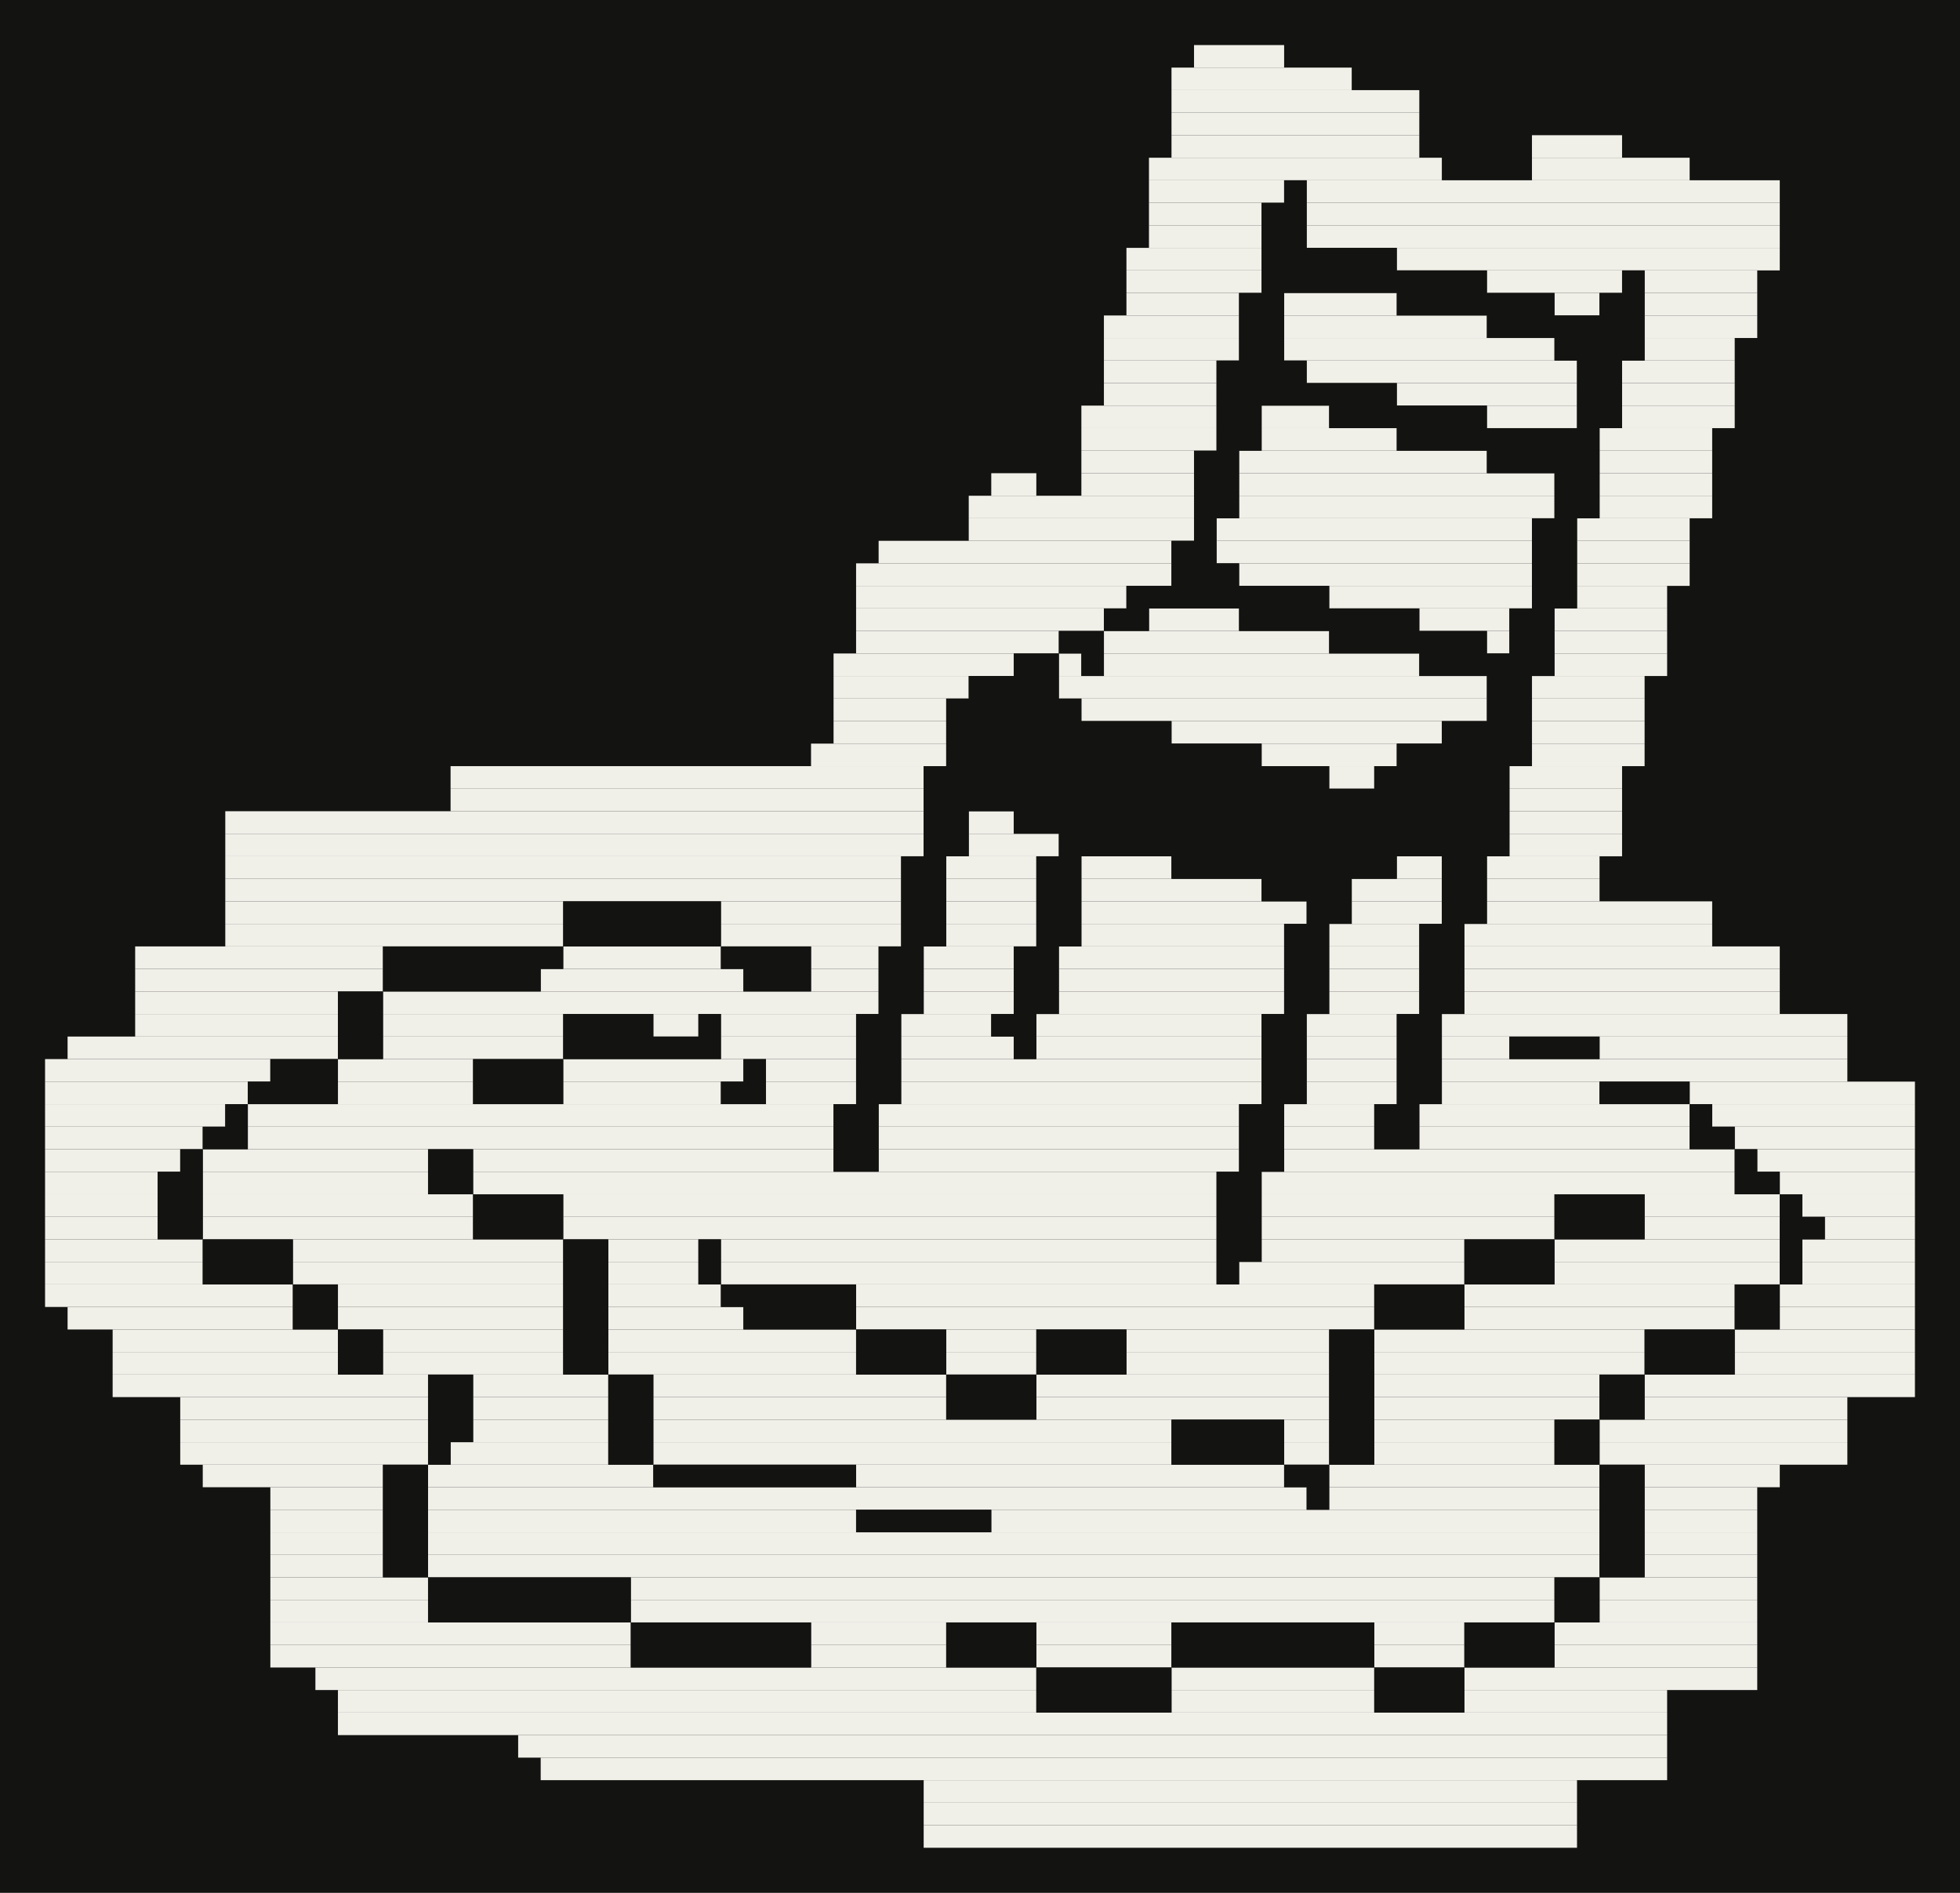
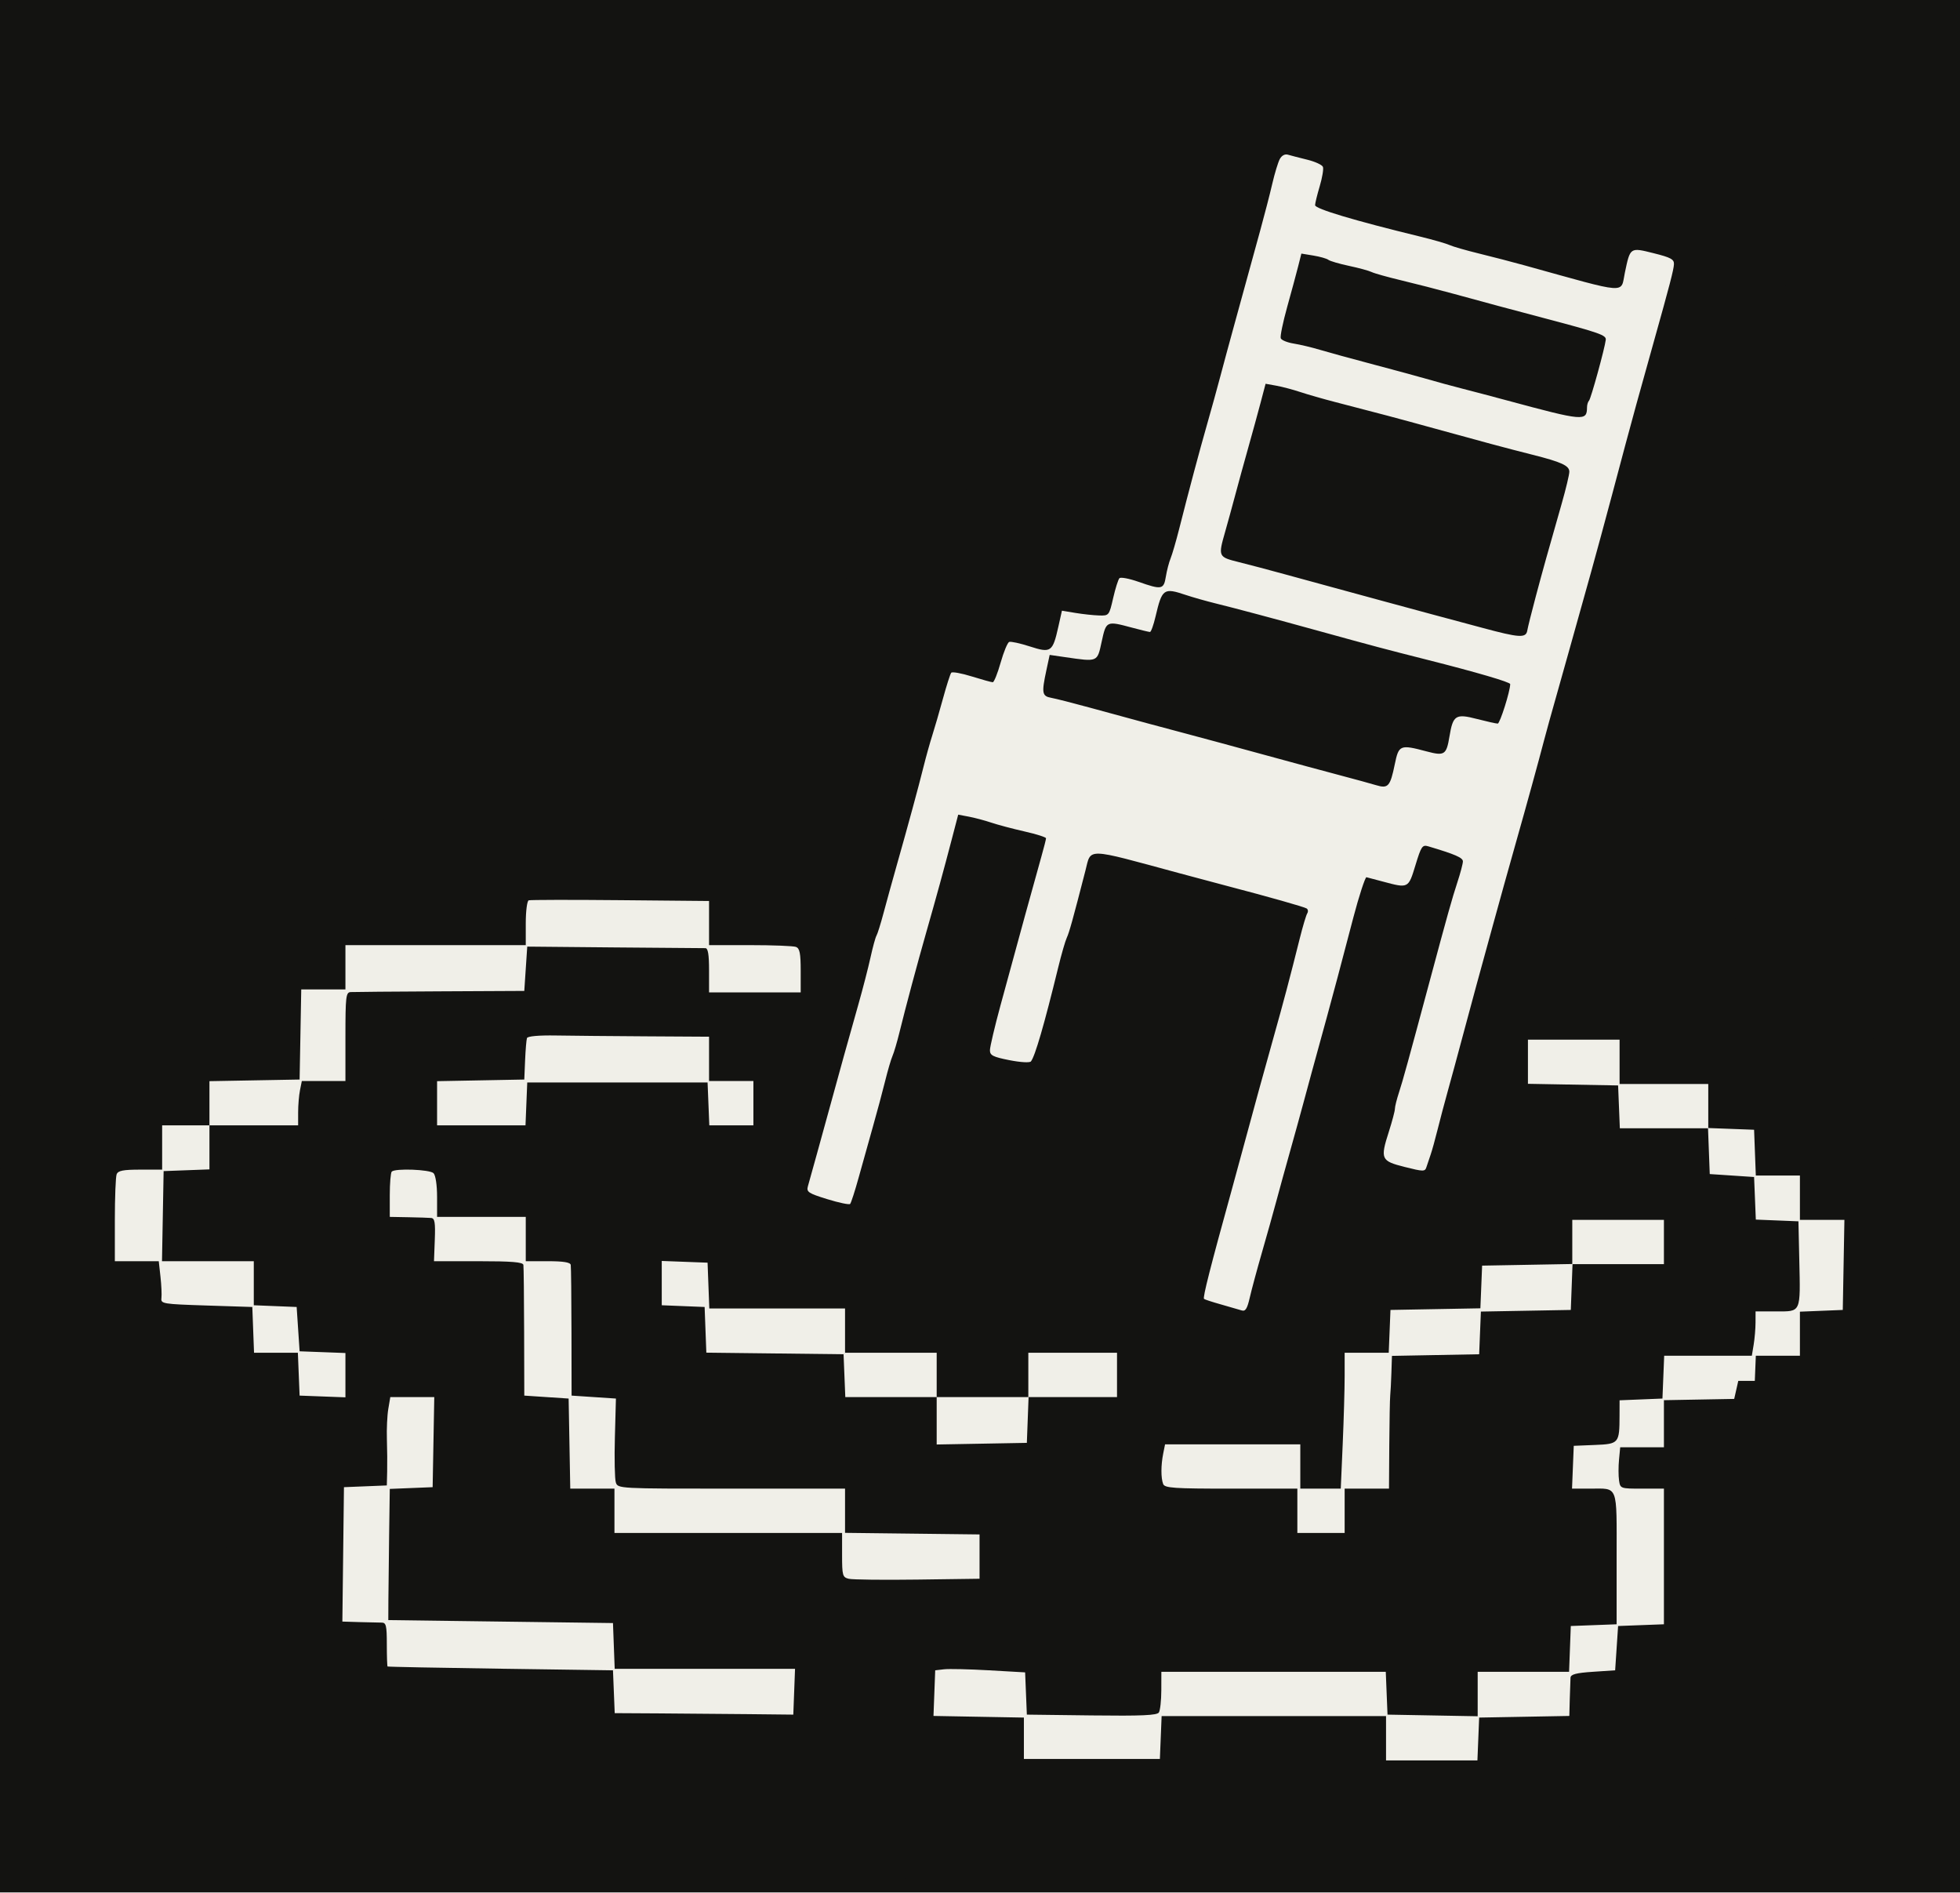
- <svg xmlns="http://www.w3.org/2000/svg" viewBox="0 0 348 336" width="348" height="336">
-   <rect x="0" y="0" width="348" height="336" fill="#131311" />
-   <g fill="#f0efe8">
-     <rect x="212" y="8" width="16" height="4" />
-     <rect x="208" y="12" width="32" height="4" />
-     <rect x="208" y="16" width="44" height="4" />
-     <rect x="208" y="20" width="44" height="4" />
-     <rect x="208" y="24" width="44" height="4" />
-     <rect x="272" y="24" width="16" height="4" />
-     <rect x="204" y="28" width="52" height="4" />
-     <rect x="272" y="28" width="28" height="4" />
-     <rect x="204" y="32" width="24" height="4" />
-     <rect x="232" y="32" width="84" height="4" />
-     <rect x="204" y="36" width="20" height="4" />
-     <rect x="232" y="36" width="84" height="4" />
-     <rect x="204" y="40" width="20" height="4" />
-     <rect x="232" y="40" width="84" height="4" />
-     <rect x="200" y="44" width="24" height="4" />
-     <rect x="248" y="44" width="68" height="4" />
-     <rect x="200" y="48" width="24" height="4" />
-     <rect x="264" y="48" width="24" height="4" />
-     <rect x="292" y="48" width="20" height="4" />
-     <rect x="200" y="52" width="20" height="4" />
-     <rect x="228" y="52" width="20" height="4" />
-     <rect x="276" y="52" width="8" height="4" />
-     <rect x="292" y="52" width="20" height="4" />
-     <rect x="196" y="56" width="24" height="4" />
-     <rect x="228" y="56" width="36" height="4" />
-     <rect x="292" y="56" width="20" height="4" />
-     <rect x="196" y="60" width="24" height="4" />
-     <rect x="228" y="60" width="48" height="4" />
-     <rect x="292" y="60" width="16" height="4" />
-     <rect x="196" y="64" width="20" height="4" />
-     <rect x="232" y="64" width="48" height="4" />
-     <rect x="288" y="64" width="20" height="4" />
-     <rect x="196" y="68" width="20" height="4" />
-     <rect x="248" y="68" width="32" height="4" />
-     <rect x="288" y="68" width="20" height="4" />
-     <rect x="192" y="72" width="24" height="4" />
-     <rect x="224" y="72" width="12" height="4" />
-     <rect x="264" y="72" width="16" height="4" />
-     <rect x="288" y="72" width="20" height="4" />
-     <rect x="192" y="76" width="24" height="4" />
-     <rect x="224" y="76" width="24" height="4" />
-     <rect x="284" y="76" width="20" height="4" />
-     <rect x="192" y="80" width="20" height="4" />
-     <rect x="220" y="80" width="44" height="4" />
-     <rect x="284" y="80" width="20" height="4" />
-     <rect x="176" y="84" width="8" height="4" />
-     <rect x="192" y="84" width="20" height="4" />
-     <rect x="220" y="84" width="56" height="4" />
-     <rect x="284" y="84" width="20" height="4" />
-     <rect x="172" y="88" width="40" height="4" />
-     <rect x="220" y="88" width="56" height="4" />
-     <rect x="284" y="88" width="20" height="4" />
-     <rect x="172" y="92" width="40" height="4" />
-     <rect x="216" y="92" width="56" height="4" />
-     <rect x="280" y="92" width="20" height="4" />
-     <rect x="156" y="96" width="52" height="4" />
-     <rect x="216" y="96" width="56" height="4" />
-     <rect x="280" y="96" width="20" height="4" />
-     <rect x="152" y="100" width="56" height="4" />
-     <rect x="220" y="100" width="52" height="4" />
-     <rect x="280" y="100" width="20" height="4" />
-     <rect x="152" y="104" width="48" height="4" />
-     <rect x="236" y="104" width="36" height="4" />
-     <rect x="280" y="104" width="16" height="4" />
-     <rect x="152" y="108" width="44" height="4" />
-     <rect x="204" y="108" width="16" height="4" />
-     <rect x="252" y="108" width="16" height="4" />
-     <rect x="276" y="108" width="20" height="4" />
-     <rect x="152" y="112" width="36" height="4" />
-     <rect x="196" y="112" width="40" height="4" />
-     <rect x="264" y="112" width="4" height="4" />
-     <rect x="276" y="112" width="20" height="4" />
-     <rect x="148" y="116" width="32" height="4" />
-     <rect x="188" y="116" width="4" height="4" />
-     <rect x="196" y="116" width="56" height="4" />
-     <rect x="276" y="116" width="20" height="4" />
-     <rect x="148" y="120" width="24" height="4" />
-     <rect x="188" y="120" width="76" height="4" />
-     <rect x="272" y="120" width="20" height="4" />
-     <rect x="148" y="124" width="20" height="4" />
-     <rect x="192" y="124" width="72" height="4" />
-     <rect x="272" y="124" width="20" height="4" />
-     <rect x="148" y="128" width="20" height="4" />
-     <rect x="208" y="128" width="48" height="4" />
-     <rect x="272" y="128" width="20" height="4" />
-     <rect x="144" y="132" width="24" height="4" />
-     <rect x="224" y="132" width="24" height="4" />
-     <rect x="272" y="132" width="20" height="4" />
-     <rect x="80" y="136" width="84" height="4" />
-     <rect x="236" y="136" width="8" height="4" />
-     <rect x="268" y="136" width="20" height="4" />
-     <rect x="80" y="140" width="84" height="4" />
-     <rect x="268" y="140" width="20" height="4" />
-     <rect x="40" y="144" width="124" height="4" />
-     <rect x="172" y="144" width="8" height="4" />
-     <rect x="268" y="144" width="20" height="4" />
-     <rect x="40" y="148" width="124" height="4" />
-     <rect x="172" y="148" width="16" height="4" />
-     <rect x="268" y="148" width="20" height="4" />
-     <rect x="40" y="152" width="120" height="4" />
-     <rect x="168" y="152" width="16" height="4" />
-     <rect x="192" y="152" width="16" height="4" />
-     <rect x="248" y="152" width="8" height="4" />
-     <rect x="264" y="152" width="20" height="4" />
-     <rect x="40" y="156" width="120" height="4" />
-     <rect x="168" y="156" width="16" height="4" />
-     <rect x="192" y="156" width="32" height="4" />
-     <rect x="240" y="156" width="16" height="4" />
-     <rect x="264" y="156" width="20" height="4" />
-     <rect x="40" y="160" width="60" height="4" />
-     <rect x="128" y="160" width="32" height="4" />
-     <rect x="168" y="160" width="16" height="4" />
-     <rect x="192" y="160" width="40" height="4" />
-     <rect x="240" y="160" width="16" height="4" />
-     <rect x="264" y="160" width="40" height="4" />
-     <rect x="40" y="164" width="60" height="4" />
-     <rect x="128" y="164" width="32" height="4" />
-     <rect x="168" y="164" width="16" height="4" />
-     <rect x="192" y="164" width="36" height="4" />
-     <rect x="236" y="164" width="16" height="4" />
-     <rect x="260" y="164" width="44" height="4" />
-     <rect x="24" y="168" width="44" height="4" />
-     <rect x="100" y="168" width="28" height="4" />
-     <rect x="144" y="168" width="12" height="4" />
-     <rect x="164" y="168" width="16" height="4" />
-     <rect x="188" y="168" width="40" height="4" />
-     <rect x="236" y="168" width="16" height="4" />
-     <rect x="260" y="168" width="56" height="4" />
-     <rect x="24" y="172" width="44" height="4" />
-     <rect x="96" y="172" width="36" height="4" />
-     <rect x="144" y="172" width="12" height="4" />
-     <rect x="164" y="172" width="16" height="4" />
-     <rect x="188" y="172" width="40" height="4" />
-     <rect x="236" y="172" width="16" height="4" />
-     <rect x="260" y="172" width="56" height="4" />
-     <rect x="24" y="176" width="36" height="4" />
-     <rect x="68" y="176" width="88" height="4" />
-     <rect x="164" y="176" width="16" height="4" />
-     <rect x="188" y="176" width="40" height="4" />
-     <rect x="236" y="176" width="16" height="4" />
-     <rect x="260" y="176" width="56" height="4" />
-     <rect x="24" y="180" width="36" height="4" />
-     <rect x="68" y="180" width="32" height="4" />
-     <rect x="116" y="180" width="8" height="4" />
-     <rect x="128" y="180" width="24" height="4" />
-     <rect x="160" y="180" width="16" height="4" />
-     <rect x="184" y="180" width="40" height="4" />
-     <rect x="232" y="180" width="16" height="4" />
-     <rect x="256" y="180" width="72" height="4" />
-     <rect x="12" y="184" width="48" height="4" />
-     <rect x="68" y="184" width="32" height="4" />
-     <rect x="128" y="184" width="24" height="4" />
-     <rect x="160" y="184" width="20" height="4" />
-     <rect x="184" y="184" width="40" height="4" />
-     <rect x="232" y="184" width="16" height="4" />
-     <rect x="256" y="184" width="12" height="4" />
-     <rect x="284" y="184" width="44" height="4" />
-     <rect x="8" y="188" width="40" height="4" />
-     <rect x="60" y="188" width="24" height="4" />
-     <rect x="100" y="188" width="32" height="4" />
-     <rect x="136" y="188" width="16" height="4" />
-     <rect x="160" y="188" width="64" height="4" />
-     <rect x="232" y="188" width="16" height="4" />
-     <rect x="256" y="188" width="72" height="4" />
-     <rect x="8" y="192" width="36" height="4" />
-     <rect x="60" y="192" width="24" height="4" />
-     <rect x="100" y="192" width="28" height="4" />
-     <rect x="136" y="192" width="16" height="4" />
-     <rect x="160" y="192" width="64" height="4" />
-     <rect x="232" y="192" width="16" height="4" />
-     <rect x="256" y="192" width="28" height="4" />
-     <rect x="300" y="192" width="40" height="4" />
-     <rect x="8" y="196" width="32" height="4" />
-     <rect x="44" y="196" width="104" height="4" />
-     <rect x="156" y="196" width="64" height="4" />
-     <rect x="228" y="196" width="16" height="4" />
-     <rect x="252" y="196" width="48" height="4" />
-     <rect x="304" y="196" width="36" height="4" />
-     <rect x="8" y="200" width="28" height="4" />
-     <rect x="44" y="200" width="104" height="4" />
-     <rect x="156" y="200" width="64" height="4" />
-     <rect x="228" y="200" width="16" height="4" />
-     <rect x="252" y="200" width="48" height="4" />
-     <rect x="308" y="200" width="32" height="4" />
-     <rect x="8" y="204" width="24" height="4" />
-     <rect x="36" y="204" width="40" height="4" />
-     <rect x="84" y="204" width="64" height="4" />
-     <rect x="156" y="204" width="64" height="4" />
-     <rect x="228" y="204" width="80" height="4" />
-     <rect x="312" y="204" width="28" height="4" />
-     <rect x="8" y="208" width="20" height="4" />
-     <rect x="36" y="208" width="40" height="4" />
-     <rect x="84" y="208" width="132" height="4" />
-     <rect x="224" y="208" width="84" height="4" />
-     <rect x="316" y="208" width="24" height="4" />
-     <rect x="8" y="212" width="20" height="4" />
-     <rect x="36" y="212" width="48" height="4" />
-     <rect x="100" y="212" width="116" height="4" />
-     <rect x="224" y="212" width="52" height="4" />
-     <rect x="292" y="212" width="24" height="4" />
-     <rect x="320" y="212" width="20" height="4" />
-     <rect x="8" y="216" width="20" height="4" />
-     <rect x="36" y="216" width="48" height="4" />
-     <rect x="100" y="216" width="116" height="4" />
-     <rect x="224" y="216" width="52" height="4" />
-     <rect x="292" y="216" width="24" height="4" />
-     <rect x="324" y="216" width="16" height="4" />
-     <rect x="8" y="220" width="28" height="4" />
-     <rect x="52" y="220" width="48" height="4" />
-     <rect x="108" y="220" width="16" height="4" />
-     <rect x="128" y="220" width="88" height="4" />
-     <rect x="224" y="220" width="36" height="4" />
-     <rect x="276" y="220" width="40" height="4" />
-     <rect x="320" y="220" width="20" height="4" />
-     <rect x="8" y="224" width="28" height="4" />
-     <rect x="52" y="224" width="48" height="4" />
-     <rect x="108" y="224" width="16" height="4" />
-     <rect x="128" y="224" width="88" height="4" />
-     <rect x="220" y="224" width="40" height="4" />
-     <rect x="276" y="224" width="40" height="4" />
-     <rect x="320" y="224" width="20" height="4" />
-     <rect x="8" y="228" width="44" height="4" />
-     <rect x="60" y="228" width="40" height="4" />
-     <rect x="108" y="228" width="20" height="4" />
-     <rect x="152" y="228" width="92" height="4" />
-     <rect x="260" y="228" width="48" height="4" />
-     <rect x="316" y="228" width="24" height="4" />
-     <rect x="12" y="232" width="40" height="4" />
-     <rect x="60" y="232" width="40" height="4" />
-     <rect x="108" y="232" width="24" height="4" />
-     <rect x="152" y="232" width="92" height="4" />
-     <rect x="260" y="232" width="48" height="4" />
-     <rect x="316" y="232" width="24" height="4" />
-     <rect x="20" y="236" width="40" height="4" />
-     <rect x="68" y="236" width="32" height="4" />
-     <rect x="108" y="236" width="44" height="4" />
-     <rect x="168" y="236" width="16" height="4" />
-     <rect x="200" y="236" width="36" height="4" />
-     <rect x="244" y="236" width="48" height="4" />
-     <rect x="308" y="236" width="32" height="4" />
-     <rect x="20" y="240" width="40" height="4" />
-     <rect x="68" y="240" width="32" height="4" />
-     <rect x="108" y="240" width="44" height="4" />
-     <rect x="168" y="240" width="16" height="4" />
-     <rect x="200" y="240" width="36" height="4" />
-     <rect x="244" y="240" width="48" height="4" />
-     <rect x="308" y="240" width="32" height="4" />
-     <rect x="20" y="244" width="56" height="4" />
-     <rect x="84" y="244" width="24" height="4" />
-     <rect x="116" y="244" width="52" height="4" />
-     <rect x="184" y="244" width="52" height="4" />
-     <rect x="244" y="244" width="40" height="4" />
-     <rect x="292" y="244" width="48" height="4" />
-     <rect x="32" y="248" width="44" height="4" />
-     <rect x="84" y="248" width="24" height="4" />
-     <rect x="116" y="248" width="52" height="4" />
-     <rect x="184" y="248" width="52" height="4" />
-     <rect x="244" y="248" width="40" height="4" />
-     <rect x="292" y="248" width="36" height="4" />
-     <rect x="32" y="252" width="44" height="4" />
-     <rect x="84" y="252" width="24" height="4" />
-     <rect x="116" y="252" width="92" height="4" />
-     <rect x="228" y="252" width="8" height="4" />
-     <rect x="244" y="252" width="32" height="4" />
-     <rect x="284" y="252" width="44" height="4" />
-     <rect x="32" y="256" width="44" height="4" />
-     <rect x="80" y="256" width="28" height="4" />
-     <rect x="116" y="256" width="92" height="4" />
-     <rect x="228" y="256" width="8" height="4" />
-     <rect x="244" y="256" width="32" height="4" />
-     <rect x="284" y="256" width="44" height="4" />
-     <rect x="36" y="260" width="32" height="4" />
-     <rect x="76" y="260" width="40" height="4" />
-     <rect x="152" y="260" width="76" height="4" />
-     <rect x="236" y="260" width="48" height="4" />
-     <rect x="292" y="260" width="24" height="4" />
-     <rect x="48" y="264" width="20" height="4" />
-     <rect x="76" y="264" width="156" height="4" />
-     <rect x="236" y="264" width="48" height="4" />
-     <rect x="292" y="264" width="20" height="4" />
-     <rect x="48" y="268" width="20" height="4" />
-     <rect x="76" y="268" width="76" height="4" />
-     <rect x="176" y="268" width="108" height="4" />
-     <rect x="292" y="268" width="20" height="4" />
-     <rect x="48" y="272" width="20" height="4" />
-     <rect x="76" y="272" width="208" height="4" />
-     <rect x="292" y="272" width="20" height="4" />
-     <rect x="48" y="276" width="20" height="4" />
-     <rect x="76" y="276" width="208" height="4" />
-     <rect x="292" y="276" width="20" height="4" />
-     <rect x="48" y="280" width="28" height="4" />
-     <rect x="112" y="280" width="164" height="4" />
-     <rect x="284" y="280" width="28" height="4" />
-     <rect x="48" y="284" width="28" height="4" />
-     <rect x="112" y="284" width="164" height="4" />
-     <rect x="284" y="284" width="28" height="4" />
-     <rect x="48" y="288" width="64" height="4" />
-     <rect x="144" y="288" width="24" height="4" />
-     <rect x="184" y="288" width="24" height="4" />
-     <rect x="244" y="288" width="16" height="4" />
-     <rect x="276" y="288" width="36" height="4" />
-     <rect x="48" y="292" width="64" height="4" />
-     <rect x="144" y="292" width="24" height="4" />
-     <rect x="184" y="292" width="24" height="4" />
-     <rect x="244" y="292" width="16" height="4" />
-     <rect x="276" y="292" width="36" height="4" />
-     <rect x="56" y="296" width="128" height="4" />
-     <rect x="208" y="296" width="36" height="4" />
-     <rect x="260" y="296" width="52" height="4" />
-     <rect x="60" y="300" width="124" height="4" />
-     <rect x="208" y="300" width="36" height="4" />
-     <rect x="260" y="300" width="36" height="4" />
-     <rect x="60" y="304" width="236" height="4" />
-     <rect x="92" y="308" width="204" height="4" />
-     <rect x="96" y="312" width="200" height="4" />
-     <rect x="164" y="316" width="116" height="4" />
-     <rect x="164" y="320" width="116" height="4" />
-     <rect x="164" y="324" width="116" height="4" />
-   </g>
-   <g fill="#131311">
-     <rect x="228" y="32" width="4" height="4" />
-     <rect x="224" y="36" width="8" height="4" />
-     <rect x="224" y="40" width="8" height="4" />
-     <rect x="224" y="44" width="24" height="4" />
-     <rect x="224" y="48" width="40" height="4" />
-     <rect x="288" y="48" width="4" height="4" />
-     <rect x="220" y="52" width="8" height="4" />
-     <rect x="248" y="52" width="28" height="4" />
-     <rect x="284" y="52" width="8" height="4" />
-     <rect x="220" y="56" width="8" height="4" />
-     <rect x="264" y="56" width="28" height="4" />
-     <rect x="220" y="60" width="8" height="4" />
-     <rect x="276" y="60" width="16" height="4" />
-     <rect x="216" y="64" width="16" height="4" />
-     <rect x="280" y="64" width="8" height="4" />
-     <rect x="216" y="68" width="32" height="4" />
-     <rect x="280" y="68" width="8" height="4" />
-     <rect x="216" y="72" width="8" height="4" />
-     <rect x="236" y="72" width="28" height="4" />
-     <rect x="280" y="72" width="8" height="4" />
-     <rect x="216" y="76" width="8" height="4" />
-     <rect x="248" y="76" width="36" height="4" />
-     <rect x="212" y="80" width="8" height="4" />
-     <rect x="264" y="80" width="20" height="4" />
-     <rect x="212" y="84" width="8" height="4" />
-     <rect x="276" y="84" width="8" height="4" />
-     <rect x="212" y="88" width="8" height="4" />
-     <rect x="276" y="88" width="8" height="4" />
-     <rect x="212" y="92" width="4" height="4" />
-     <rect x="272" y="92" width="8" height="4" />
-     <rect x="208" y="96" width="8" height="4" />
-     <rect x="272" y="96" width="8" height="4" />
-     <rect x="208" y="100" width="12" height="4" />
-     <rect x="272" y="100" width="8" height="4" />
-     <rect x="200" y="104" width="36" height="4" />
-     <rect x="272" y="104" width="8" height="4" />
-     <rect x="196" y="108" width="8" height="4" />
-     <rect x="220" y="108" width="32" height="4" />
-     <rect x="268" y="108" width="8" height="4" />
-     <rect x="188" y="112" width="8" height="4" />
-     <rect x="236" y="112" width="28" height="4" />
-     <rect x="268" y="112" width="8" height="4" />
-     <rect x="180" y="116" width="8" height="4" />
-     <rect x="192" y="116" width="4" height="4" />
-     <rect x="252" y="116" width="24" height="4" />
-     <rect x="172" y="120" width="16" height="4" />
-     <rect x="264" y="120" width="8" height="4" />
-     <rect x="168" y="124" width="24" height="4" />
-     <rect x="264" y="124" width="8" height="4" />
-     <rect x="168" y="128" width="40" height="4" />
-     <rect x="256" y="128" width="16" height="4" />
-     <rect x="168" y="132" width="56" height="4" />
-     <rect x="248" y="132" width="24" height="4" />
-     <rect x="164" y="136" width="72" height="4" />
-     <rect x="244" y="136" width="24" height="4" />
-     <rect x="164" y="140" width="104" height="4" />
-     <rect x="164" y="144" width="8" height="4" />
-     <rect x="180" y="144" width="88" height="4" />
-     <rect x="164" y="148" width="8" height="4" />
-     <rect x="188" y="148" width="80" height="4" />
-     <rect x="160" y="152" width="8" height="4" />
-     <rect x="184" y="152" width="8" height="4" />
-     <rect x="208" y="152" width="40" height="4" />
-     <rect x="256" y="152" width="8" height="4" />
-     <rect x="160" y="156" width="8" height="4" />
-     <rect x="184" y="156" width="8" height="4" />
-     <rect x="224" y="156" width="16" height="4" />
-     <rect x="256" y="156" width="8" height="4" />
-     <rect x="100" y="160" width="28" height="4" />
-     <rect x="160" y="160" width="8" height="4" />
-     <rect x="184" y="160" width="8" height="4" />
-     <rect x="232" y="160" width="8" height="4" />
-     <rect x="256" y="160" width="8" height="4" />
-     <rect x="100" y="164" width="28" height="4" />
-     <rect x="160" y="164" width="8" height="4" />
-     <rect x="184" y="164" width="8" height="4" />
-     <rect x="228" y="164" width="8" height="4" />
-     <rect x="252" y="164" width="8" height="4" />
-     <rect x="68" y="168" width="32" height="4" />
-     <rect x="128" y="168" width="16" height="4" />
-     <rect x="156" y="168" width="8" height="4" />
-     <rect x="180" y="168" width="8" height="4" />
-     <rect x="228" y="168" width="8" height="4" />
-     <rect x="252" y="168" width="8" height="4" />
-     <rect x="68" y="172" width="28" height="4" />
-     <rect x="132" y="172" width="12" height="4" />
-     <rect x="156" y="172" width="8" height="4" />
-     <rect x="180" y="172" width="8" height="4" />
-     <rect x="228" y="172" width="8" height="4" />
-     <rect x="252" y="172" width="8" height="4" />
-     <rect x="60" y="176" width="8" height="4" />
-     <rect x="156" y="176" width="8" height="4" />
-     <rect x="180" y="176" width="8" height="4" />
-     <rect x="228" y="176" width="8" height="4" />
-     <rect x="252" y="176" width="8" height="4" />
-     <rect x="60" y="180" width="8" height="4" />
-     <rect x="100" y="180" width="16" height="4" />
-     <rect x="124" y="180" width="4" height="4" />
-     <rect x="152" y="180" width="8" height="4" />
-     <rect x="176" y="180" width="8" height="4" />
-     <rect x="224" y="180" width="8" height="4" />
-     <rect x="248" y="180" width="8" height="4" />
-     <rect x="60" y="184" width="8" height="4" />
-     <rect x="100" y="184" width="28" height="4" />
-     <rect x="152" y="184" width="8" height="4" />
-     <rect x="180" y="184" width="4" height="4" />
-     <rect x="224" y="184" width="8" height="4" />
-     <rect x="248" y="184" width="8" height="4" />
-     <rect x="268" y="184" width="16" height="4" />
-     <rect x="48" y="188" width="12" height="4" />
-     <rect x="84" y="188" width="16" height="4" />
-     <rect x="132" y="188" width="4" height="4" />
-     <rect x="152" y="188" width="8" height="4" />
-     <rect x="224" y="188" width="8" height="4" />
-     <rect x="248" y="188" width="8" height="4" />
-     <rect x="44" y="192" width="16" height="4" />
-     <rect x="84" y="192" width="16" height="4" />
-     <rect x="128" y="192" width="8" height="4" />
-     <rect x="152" y="192" width="8" height="4" />
-     <rect x="224" y="192" width="8" height="4" />
-     <rect x="248" y="192" width="8" height="4" />
-     <rect x="284" y="192" width="16" height="4" />
-     <rect x="40" y="196" width="4" height="4" />
-     <rect x="148" y="196" width="8" height="4" />
-     <rect x="220" y="196" width="8" height="4" />
-     <rect x="244" y="196" width="8" height="4" />
-     <rect x="300" y="196" width="4" height="4" />
-     <rect x="36" y="200" width="8" height="4" />
-     <rect x="148" y="200" width="8" height="4" />
-     <rect x="220" y="200" width="8" height="4" />
-     <rect x="244" y="200" width="8" height="4" />
-     <rect x="300" y="200" width="8" height="4" />
-     <rect x="32" y="204" width="4" height="4" />
-     <rect x="76" y="204" width="8" height="4" />
-     <rect x="148" y="204" width="8" height="4" />
-     <rect x="220" y="204" width="8" height="4" />
-     <rect x="308" y="204" width="4" height="4" />
-     <rect x="28" y="208" width="8" height="4" />
-     <rect x="76" y="208" width="8" height="4" />
-     <rect x="216" y="208" width="8" height="4" />
-     <rect x="308" y="208" width="8" height="4" />
-     <rect x="28" y="212" width="8" height="4" />
-     <rect x="84" y="212" width="16" height="4" />
-     <rect x="216" y="212" width="8" height="4" />
-     <rect x="276" y="212" width="16" height="4" />
-     <rect x="316" y="212" width="4" height="4" />
-     <rect x="28" y="216" width="8" height="4" />
-     <rect x="84" y="216" width="16" height="4" />
-     <rect x="216" y="216" width="8" height="4" />
-     <rect x="276" y="216" width="16" height="4" />
-     <rect x="316" y="216" width="8" height="4" />
-     <rect x="36" y="220" width="16" height="4" />
-     <rect x="100" y="220" width="8" height="4" />
-     <rect x="124" y="220" width="4" height="4" />
-     <rect x="216" y="220" width="8" height="4" />
-     <rect x="260" y="220" width="16" height="4" />
-     <rect x="316" y="220" width="4" height="4" />
-     <rect x="36" y="224" width="16" height="4" />
-     <rect x="100" y="224" width="8" height="4" />
-     <rect x="124" y="224" width="4" height="4" />
-     <rect x="216" y="224" width="4" height="4" />
-     <rect x="260" y="224" width="16" height="4" />
-     <rect x="316" y="224" width="4" height="4" />
-     <rect x="52" y="228" width="8" height="4" />
-     <rect x="100" y="228" width="8" height="4" />
-     <rect x="128" y="228" width="24" height="4" />
-     <rect x="244" y="228" width="16" height="4" />
-     <rect x="308" y="228" width="8" height="4" />
-     <rect x="52" y="232" width="8" height="4" />
-     <rect x="100" y="232" width="8" height="4" />
-     <rect x="132" y="232" width="20" height="4" />
-     <rect x="244" y="232" width="16" height="4" />
-     <rect x="308" y="232" width="8" height="4" />
-     <rect x="60" y="236" width="8" height="4" />
-     <rect x="100" y="236" width="8" height="4" />
-     <rect x="152" y="236" width="16" height="4" />
-     <rect x="184" y="236" width="16" height="4" />
-     <rect x="236" y="236" width="8" height="4" />
-     <rect x="292" y="236" width="16" height="4" />
-     <rect x="60" y="240" width="8" height="4" />
-     <rect x="100" y="240" width="8" height="4" />
-     <rect x="152" y="240" width="16" height="4" />
-     <rect x="184" y="240" width="16" height="4" />
-     <rect x="236" y="240" width="8" height="4" />
-     <rect x="292" y="240" width="16" height="4" />
-     <rect x="76" y="244" width="8" height="4" />
-     <rect x="108" y="244" width="8" height="4" />
-     <rect x="168" y="244" width="16" height="4" />
-     <rect x="236" y="244" width="8" height="4" />
-     <rect x="284" y="244" width="8" height="4" />
-     <rect x="76" y="248" width="8" height="4" />
-     <rect x="108" y="248" width="8" height="4" />
-     <rect x="168" y="248" width="16" height="4" />
-     <rect x="236" y="248" width="8" height="4" />
-     <rect x="284" y="248" width="8" height="4" />
-     <rect x="76" y="252" width="8" height="4" />
-     <rect x="108" y="252" width="8" height="4" />
-     <rect x="208" y="252" width="20" height="4" />
-     <rect x="236" y="252" width="8" height="4" />
-     <rect x="276" y="252" width="8" height="4" />
-     <rect x="76" y="256" width="4" height="4" />
-     <rect x="108" y="256" width="8" height="4" />
-     <rect x="208" y="256" width="20" height="4" />
-     <rect x="236" y="256" width="8" height="4" />
-     <rect x="276" y="256" width="8" height="4" />
-     <rect x="68" y="260" width="8" height="4" />
-     <rect x="116" y="260" width="36" height="4" />
-     <rect x="228" y="260" width="8" height="4" />
-     <rect x="284" y="260" width="8" height="4" />
-     <rect x="68" y="264" width="8" height="4" />
-     <rect x="232" y="264" width="4" height="4" />
-     <rect x="284" y="264" width="8" height="4" />
-     <rect x="68" y="268" width="8" height="4" />
-     <rect x="152" y="268" width="24" height="4" />
-     <rect x="284" y="268" width="8" height="4" />
-     <rect x="68" y="272" width="8" height="4" />
-     <rect x="284" y="272" width="8" height="4" />
-     <rect x="68" y="276" width="8" height="4" />
-     <rect x="284" y="276" width="8" height="4" />
-     <rect x="76" y="280" width="36" height="4" />
-     <rect x="276" y="280" width="8" height="4" />
-     <rect x="76" y="284" width="36" height="4" />
-     <rect x="276" y="284" width="8" height="4" />
-     <rect x="112" y="288" width="32" height="4" />
-     <rect x="168" y="288" width="16" height="4" />
-     <rect x="208" y="288" width="36" height="4" />
-     <rect x="260" y="288" width="16" height="4" />
-     <rect x="112" y="292" width="32" height="4" />
-     <rect x="168" y="292" width="16" height="4" />
-     <rect x="208" y="292" width="36" height="4" />
-     <rect x="260" y="292" width="16" height="4" />
-     <rect x="184" y="296" width="24" height="4" />
-     <rect x="244" y="296" width="16" height="4" />
-     <rect x="184" y="300" width="24" height="4" />
-     <rect x="244" y="300" width="16" height="4" />
-   </g>
+ <svg xmlns="http://www.w3.org/2000/svg" width="663" height="640" viewBox="0 0 663 640" fill="none">
+   <rect x="0" y="0" width="663" height="640" fill="#131311" />
+   <path d="M32 380L107 299.5L258.5 289L327 200L399 151L425 37L588 79L539 326L643 380V467H588L566.5 562L510.5 597H434.5H246L102 562L83 494.5L78 467H32V380Z" fill="#f0efe8" />
+   <path fill-rule="evenodd" clip-rule="evenodd" d="M410.855 1.02C412.776 1.602 421.098 3.802 429.348 5.909C446.703 10.341 458.267 13.404 465.348 15.443C485.334 21.201 488.848 22.365 488.848 23.225C488.848 23.76 487.877 27.736 486.69 32.064C484.008 41.839 484.711 44.082 491.011 45.839C503.511 49.325 514.754 52.136 518.012 52.591C521.188 53.034 521.916 52.734 523.485 50.341C524.481 48.824 526.039 44.622 526.947 41.004C528.229 35.9 529.044 34.359 530.587 34.125C532.652 33.812 537.433 34.876 554.348 39.414C559.848 40.889 568.398 43.145 573.348 44.426C578.298 45.708 586.623 47.942 591.848 49.392C597.073 50.842 603.775 52.65 606.741 53.41C609.707 54.17 612.599 55.256 613.167 55.824C614.291 56.947 613.026 63.287 608.363 79.88C606.897 85.1 605.043 92.068 604.245 95.364C603.447 98.661 602.371 102.257 601.853 103.356C600.997 105.173 599.172 111.659 595.247 126.832C594.465 129.854 592.981 135.248 591.949 138.82C588.727 149.973 585.979 159.879 582.806 171.786C581.122 178.104 579.145 185.522 578.411 188.269C577.678 191.016 575.857 197.984 574.365 203.753C572.873 209.522 570.815 216.94 569.793 220.236C568.771 223.533 567.502 228.028 566.973 230.226C566.444 232.424 564.81 238.717 563.341 244.212C561.872 249.706 559.624 258.247 558.346 263.192C557.067 268.137 554.804 276.454 553.317 281.673C550.64 291.07 546.948 305.507 546.882 306.839C546.863 307.217 555.587 307.667 566.267 307.838C576.947 308.007 586.06 308.521 586.517 308.977C586.974 309.435 587.573 312.582 587.848 315.97L588.348 322.132L598.348 322.743C612.733 323.623 612.101 323.067 611.692 334.512L611.348 344.109L621.559 345.108C627.175 345.658 632.22 346.562 632.77 347.117C633.32 347.673 633.9 352.618 634.059 358.106L634.348 368.085L646.348 368.33C652.948 368.464 659.361 368.81 660.598 369.098L662.848 369.621V423.847C662.848 464.69 662.552 478.368 661.648 479.271C660.827 480.091 655.937 480.47 646.148 480.47H631.848V494.333C631.848 504.206 631.488 508.494 630.598 509.23C629.911 509.799 623.85 510.415 617.131 510.601C607.356 510.871 604.58 511.272 603.243 512.61C601.765 514.089 601.52 518.331 601.106 549.572C600.701 580.244 600.432 585.027 599.053 586.111C597.988 586.95 593.605 587.36 585.728 587.36C570.469 587.36 570.848 586.989 570.848 601.982C570.848 608.298 570.382 614.335 569.813 615.397C568.881 617.136 567.624 617.329 557.247 617.329C546.223 617.329 542.356 618.12 540.613 620.726C540.209 621.33 539.872 625.777 539.863 630.607L539.848 639.388L432.098 639.139C372.835 639.002 320.167 638.727 315.056 638.527L305.765 638.164L306.429 632.299C307.156 625.882 306.643 622.878 304.298 619.827C302.797 617.873 301.281 617.818 235.555 617.329L168.348 616.83L168.054 609.587L167.76 602.345L135.554 602.331C117.841 602.324 102.336 602.046 101.098 601.716C98.978 601.148 98.848 600.598 98.848 592.217C98.848 581.613 99.043 581.78 85.348 580.626L76.348 579.868L76.498 545.403L76.648 510.938L62.024 511.242C49.051 511.511 47.256 511.349 46.124 509.803C45.26 508.622 44.848 504.251 44.848 496.263C44.848 480.753 44.605 480.47 31.348 480.47H21.848V469.515V458.56L11.098 458.276L0.348 457.993L0.089 407.376C-0.142 362.343 0.004 356.584 1.41 355.179C2.68 353.91 5.416 353.6 15.338 353.6C22.128 353.6 28.396 353.327 29.266 352.993C30.606 352.48 30.848 350.208 30.848 338.126C30.848 321.294 29.459 322.666 46.527 322.645C55.342 322.634 58.037 322.3 59.277 321.062C60.595 319.744 60.848 316.435 60.848 300.517C60.848 289.348 61.274 280.747 61.883 279.609C62.877 277.755 64.354 277.676 98.633 277.663C118.276 277.656 135.36 277.379 136.598 277.048C138.631 276.504 138.848 275.835 138.848 270.127C138.848 266.653 139.262 263.554 139.769 263.241C140.275 262.929 169.5 262.675 204.713 262.678C254.222 262.681 268.909 262.404 269.495 261.456C269.912 260.782 271.301 255.727 272.581 250.223C278.648 224.138 288.456 186.624 291.045 179.6C292.375 175.993 293.844 175.621 300.059 177.322C321.184 183.105 321.602 183.026 324.783 172.618C330.029 155.449 330.107 155.293 333.372 155.408C336.6 155.522 351.625 159.194 356.137 160.972C359.779 162.407 361.28 160.459 362.814 152.307C363.434 149.009 364.583 144.289 365.368 141.817C366.152 139.344 367.914 133.051 369.283 127.831C370.652 122.611 373.643 111.373 375.93 102.857C378.217 94.34 380.671 85.125 381.382 82.377C382.094 79.63 383.578 74.011 384.681 69.89C385.784 65.769 389.005 53.423 391.84 42.454C394.675 31.486 397.166 22.234 397.376 21.895C397.585 21.556 398.67 17.099 399.786 11.992C402.519 -0.52 403.281 -1.274 410.855 1.02ZM432.906 53.798C432.321 54.89 431.186 58.62 430.383 62.087C429.58 65.555 427.745 72.662 426.305 77.882C424.864 83.102 422.887 90.294 421.91 93.866C420.934 97.437 418.895 104.855 417.38 110.349C415.864 115.843 413.795 123.485 412.781 127.331C411.767 131.178 409.78 138.37 408.366 143.315C405.681 152.699 402.137 165.975 398.876 178.86C397.821 183.025 396.513 187.521 395.967 188.849C395.422 190.179 394.701 192.952 394.366 195.012C393.654 199.393 392.972 199.522 385.119 196.764C381.996 195.667 379.095 195.115 378.673 195.537C378.251 195.958 377.29 198.991 376.538 202.276C375.188 208.174 375.128 208.248 371.759 208.145C369.883 208.089 366.293 207.701 363.782 207.286L359.216 206.529L357.99 212C356.081 220.521 355.494 220.926 348.378 218.625C345.095 217.563 341.945 216.875 341.378 217.096C340.812 217.317 339.505 220.474 338.474 224.111C337.443 227.75 336.246 230.726 335.813 230.726C335.38 230.726 332.181 229.841 328.705 228.76C325.228 227.679 322.11 227.117 321.776 227.511C321.441 227.905 320.184 231.824 318.982 236.22C317.779 240.615 316.148 246.235 315.357 248.707C314.566 251.18 313.247 255.9 312.427 259.196C310.713 266.089 307.206 278.986 303.328 292.662C301.847 297.882 299.842 305.136 298.871 308.783C297.9 312.43 296.826 315.865 296.484 316.418C296.142 316.971 295.234 320.281 294.467 323.773C293.7 327.266 291.86 334.394 290.378 339.614C287.272 350.556 283.523 364.03 280.788 374.079C279.742 377.925 277.758 385.117 276.381 390.062C275.003 395.007 273.608 400.016 273.281 401.193C272.748 403.109 273.429 403.561 279.831 405.541C283.76 406.756 287.24 407.485 287.564 407.162C287.888 406.838 289.21 402.746 290.501 398.068C291.792 393.39 293.965 385.63 295.329 380.822C296.694 376.015 298.532 369.159 299.414 365.587C300.296 362.016 301.418 358.195 301.906 357.096C302.395 355.997 303.456 352.401 304.264 349.104C306.332 340.675 310.339 325.72 313.366 315.139C316.68 303.55 319.241 294.218 321.952 283.836L324.127 275.51L327.708 276.181C329.677 276.55 333.102 277.461 335.318 278.206C337.535 278.951 342.611 280.297 346.598 281.197C350.585 282.096 353.843 283.134 353.836 283.501C353.83 283.87 353.124 286.643 352.268 289.665C349.915 297.976 344.624 317.227 338.404 340.113C336.463 347.256 334.868 354.029 334.861 355.165C334.85 356.912 335.857 357.43 341.424 358.535C345.125 359.27 348.315 359.459 348.72 358.968C350.101 357.293 353.247 346.461 357.969 327.127C359.042 322.731 360.341 318.236 360.854 317.137C361.686 315.359 362.89 311.024 367.157 294.45C369.159 286.677 366.809 286.615 398.848 295.288C404.073 296.703 411.498 298.684 415.348 299.691C429.174 303.307 441.091 306.68 441.978 307.227C442.474 307.534 442.572 308.284 442.194 308.894C441.817 309.504 440.684 313.294 439.678 317.317C436.322 330.729 434.126 339.017 430.862 350.603C429.081 356.921 426.832 365.013 425.864 368.584C420.514 388.321 418.493 395.743 416.748 402.05C409.391 428.644 406.805 438.802 407.274 439.271C407.476 439.473 410.05 440.314 412.995 441.14C415.939 441.967 419.09 442.878 419.996 443.165C421.285 443.573 421.885 442.634 422.75 438.852C423.358 436.193 425.218 429.297 426.883 423.528C428.549 417.759 430.754 409.892 431.783 406.046C432.812 402.2 434.858 394.782 436.328 389.563C437.798 384.343 439.907 376.701 441.016 372.58C442.934 365.447 443.671 362.75 448.797 344.109C450.916 336.404 453.406 327.039 457.83 310.144C459.63 303.271 461.793 296.631 462.219 296.67C462.29 296.676 464.823 297.345 467.848 298.156C476.441 300.46 476.402 300.48 478.796 292.609C480.747 286.19 481.134 285.621 483.143 286.22C492.252 288.932 494.848 290.062 494.848 291.31C494.848 292.089 494 295.295 492.963 298.438C491.256 303.611 489.489 309.912 483.796 331.123C476.346 358.876 474.495 365.59 473.254 369.368C472.481 371.723 471.848 374.25 471.848 374.983C471.848 375.716 470.931 379.182 469.811 382.686C466.835 391.991 467.122 392.633 475.165 394.655C481.496 396.247 482.02 396.251 482.509 394.715C482.799 393.804 483.429 391.935 483.909 390.562C484.39 389.188 485.452 385.367 486.27 382.07C487.087 378.774 488.697 372.705 489.846 368.584C490.996 364.464 493.011 357.046 494.324 352.101C496.869 342.519 501.737 324.637 504.929 313.141C505.997 309.295 507.737 303.001 508.796 299.155C509.855 295.309 511.874 288.117 513.283 283.172C516.206 272.914 520.429 257.557 522.348 250.206C523.065 247.458 524.87 240.94 526.36 235.72C527.85 230.501 529.873 223.308 530.855 219.737C531.837 216.165 533.851 208.973 535.33 203.753C539.085 190.501 543.263 175.113 549.838 150.308C551.746 143.11 554.694 132.425 559.347 115.843C564.852 96.228 566.131 91.313 566.238 89.37C566.33 87.706 565.187 87.083 559.398 85.639C551.345 83.63 551.458 83.554 549.639 92.201C548.125 99.399 551.359 99.63 515.848 89.786C511.723 88.642 504.748 86.828 500.348 85.755C495.948 84.682 491.448 83.386 490.348 82.877C489.248 82.368 484.748 81.074 480.348 80.002C458.053 74.573 444.848 70.624 444.848 69.386C444.848 68.763 445.554 65.88 446.417 62.978C447.279 60.076 447.768 57.136 447.502 56.444C447.236 55.752 444.843 54.653 442.183 54.002C439.524 53.35 436.588 52.591 435.659 52.315C434.633 52.01 433.552 52.592 432.906 53.798ZM449.348 87.874C449.898 88.299 453.048 89.222 456.348 89.921C459.648 90.621 463.081 91.557 463.977 92.001C464.873 92.444 469.373 93.706 473.977 94.805C478.581 95.903 486.623 97.97 491.848 99.398C504.73 102.92 509.417 104.18 522.848 107.73C541.105 112.555 543.364 113.352 543.177 114.913C542.823 117.874 538.148 134.857 537.512 135.492C537.147 135.858 536.841 136.868 536.833 137.738C536.786 142.521 535.763 142.434 509.848 135.445C504.623 134.037 497.648 132.196 494.348 131.355C491.048 130.514 486.098 129.168 483.348 128.363C480.598 127.558 472.273 125.295 464.848 123.333C457.423 121.372 449.141 119.103 446.443 118.292C443.745 117.481 439.769 116.534 437.607 116.189C435.445 115.843 433.476 115.037 433.23 114.397C432.984 113.757 433.966 108.988 435.412 103.8C436.858 98.611 438.529 92.429 439.126 90.063L440.211 85.76L444.28 86.429C446.517 86.798 448.798 87.447 449.348 87.874ZM439.848 132.585C442.323 133.409 447.611 134.925 451.598 135.953C465.872 139.631 473.519 141.665 484.848 144.799C500.671 149.174 510.111 151.706 518.348 153.778C528.195 156.258 530.848 157.478 530.848 159.523C530.848 160.498 529.691 165.343 528.277 170.287C523.408 187.311 522.018 192.292 519.492 201.755C518.098 206.975 516.809 212.145 516.626 213.243C516.192 215.848 513.977 215.712 501.348 212.306C495.848 210.823 488.198 208.771 484.348 207.747C480.498 206.724 473.073 204.713 467.848 203.28C462.623 201.846 455.198 199.823 451.348 198.784C447.498 197.745 440.073 195.718 434.848 194.28C429.623 192.841 422.536 190.966 419.098 190.112C412.058 188.362 412.016 188.268 414.442 179.778C415.305 176.756 416.848 171.137 417.871 167.291C418.894 163.444 420.872 156.252 422.266 151.307C423.66 146.362 425.544 139.497 426.452 136.052L428.102 129.786L431.725 130.435C433.718 130.793 437.373 131.76 439.848 132.585ZM401.063 201.194C403.42 201.984 408.048 203.295 411.348 204.107C417.908 205.721 431.044 209.227 445.848 213.314C464.484 218.459 468.529 219.535 482.848 223.153C499.487 227.358 510.848 230.685 510.848 231.353C510.848 233.743 507.377 244.711 506.621 244.711C506.08 244.711 502.892 244.001 499.538 243.133C492.408 241.287 491.491 241.874 490.307 249.049C489.276 255.297 488.622 255.725 482.559 254.113C473.6 251.73 473.153 251.91 471.811 258.447C470.267 265.965 469.561 266.766 465.546 265.555C463.787 265.024 458.298 263.522 453.348 262.215C448.398 260.91 436.698 257.746 427.348 255.186C417.998 252.626 407.198 249.701 403.348 248.687C395.432 246.603 383.055 243.261 368.348 239.236C362.848 237.731 357.111 236.274 355.598 235.997C352.473 235.425 352.294 234.405 353.958 226.653L355.068 221.482L360.208 222.227C371.473 223.861 371.136 224.002 372.663 216.99C374.193 209.956 374.237 209.936 382.848 212.244C385.873 213.056 388.641 213.725 388.998 213.731C389.356 213.738 390.203 211.382 390.88 208.498C393.093 199.08 393.623 198.699 401.063 201.194ZM178.842 304.483C178.295 304.667 177.848 308.15 177.848 312.225V319.634H147.348H116.848V327.127V334.619H109.374H101.9L101.624 349.853L101.348 365.088L86.098 365.364L70.848 365.639V373.106V380.572H62.848H54.848V388.064V395.557H47.455C41.636 395.557 39.933 395.893 39.455 397.137C39.121 398.006 38.848 404.974 38.848 412.621V426.525H46.276H53.704L54.284 431.77C54.603 434.655 54.747 437.913 54.606 439.012C54.36 440.917 55.071 441.033 69.848 441.51L85.348 442.009L85.64 449.751L85.932 457.493H93.346H100.76L101.054 464.736L101.348 471.978L109.098 472.27L116.848 472.562V465.069V457.577L109.098 457.285L101.348 456.994L100.848 449.501L100.348 442.009L93.098 441.715L85.848 441.422V433.973V426.525H70.322H54.796L55.072 411.291L55.348 396.056L63.098 395.764L70.848 395.473V388.022V380.572H85.848H100.848V376.202C100.848 373.798 101.129 370.426 101.473 368.709L102.098 365.587H109.473H116.848V350.603C116.848 337.04 117.014 335.608 118.598 335.509C119.56 335.449 133.173 335.336 148.848 335.259L177.348 335.119L177.848 327.626L178.348 320.134L207.848 320.408C224.073 320.558 237.911 320.67 238.598 320.657C239.489 320.64 239.848 322.785 239.848 328.126V335.618H255.348H270.848V328.233C270.848 322.42 270.511 320.718 269.266 320.241C268.396 319.907 261.421 319.634 253.766 319.634H239.848V312.171V304.707L209.842 304.429C193.339 304.275 179.389 304.3 178.842 304.483ZM178.258 351.066C178.059 351.636 177.772 355.023 177.622 358.595L177.348 365.088L162.598 365.365L147.848 365.64V373.107V380.572H162.804H177.76L178.054 373.329L178.348 366.087H208.848H239.348L239.642 373.329L239.936 380.572H247.392H254.848V373.08V365.587H247.348H239.848V358.095V350.603L218.598 350.477C206.911 350.408 193.134 350.28 187.984 350.192C182.284 350.094 178.479 350.437 178.258 351.066ZM516.848 359.068V366.534L532.098 366.81L547.348 367.086L547.642 374.328L547.936 381.571H562.85H577.764L578.056 389.313L578.348 397.055L585.848 397.555L593.348 398.054L593.641 405.254L593.934 412.453L601.141 412.746L608.348 413.039L608.636 426.025C609.039 444.149 609.325 443.508 600.829 443.508H593.848L593.837 447.254C593.831 449.315 593.547 452.686 593.206 454.746L592.586 458.492H577.761H562.936L562.642 465.735L562.348 472.977L555.098 473.271L547.848 473.565L547.834 478.765C547.81 488.121 547.627 488.338 539.492 488.669L532.348 488.961L532.054 496.204L531.76 503.446H537.722C547.558 503.446 546.848 501.615 546.848 526.987V549.315L539.098 549.607L531.348 549.899L531.056 557.641L530.764 565.383H515.306H499.848V572.901V580.419L484.598 580.144L469.348 579.868L469.054 572.625L468.76 565.383H430.804H392.848L392.833 571.626C392.824 575.061 392.455 578.44 392.011 579.139C391.391 580.115 386.152 580.345 369.277 580.138L347.348 579.868L347.056 572.723L346.764 565.58L334.556 564.883C327.842 564.501 320.998 564.344 319.348 564.536L316.348 564.883L316.056 572.599L315.765 580.314L331.056 580.591L346.348 580.867V587.86V594.853H369.348H392.348L392.642 587.61L392.936 580.367H430.892H468.848V587.86V595.352H484.304H499.76L500.054 588.109L500.348 580.867L515.598 580.591L530.848 580.315L531 574.597C531.084 571.453 531.197 568.205 531.25 567.381C531.325 566.239 533.132 565.763 538.848 565.383L546.348 564.883L546.848 557.391L547.348 549.899L555.098 549.607L562.848 549.315V526.381V503.446H555.461C548.141 503.446 548.071 503.421 547.665 500.657C547.44 499.124 547.436 495.977 547.657 493.664L548.058 489.46H555.453H562.848V481.495V473.529L578.098 473.253L593.348 472.977L593.642 465.735L593.936 458.492H601.392H608.848V451.044V443.595L616.098 443.302L623.348 443.008L623.624 427.774L623.9 412.539H616.374H608.848V405.047V397.555H601.39H593.932L593.64 389.813L593.348 382.07L585.598 381.779L577.848 381.487V374.037V366.586H562.848H547.848V359.094V351.602H532.348H516.848V359.068ZM132.515 396.223C132.148 396.589 131.848 400.185 131.848 404.215V411.54L138.098 411.655C141.536 411.719 145.023 411.831 145.848 411.905C147.059 412.014 147.295 413.436 147.075 419.282L146.803 426.525H161.825C173.071 426.525 176.898 426.839 177.046 427.774C177.155 428.461 177.267 438.687 177.296 450.5L177.348 471.978L184.848 472.478L192.348 472.977L192.624 488.212L192.9 503.446H200.374H207.848V510.938V518.431H246.348H284.848V525.904C284.848 532.825 285.014 533.418 287.098 533.929C288.335 534.233 298.798 534.354 310.348 534.198L331.348 533.915V526.423V518.93L308.598 518.662L285.848 518.393V510.92V503.446H247.415C209.136 503.446 208.98 503.438 208.31 501.328C207.94 500.164 207.797 493.308 207.993 486.094L208.348 472.977L200.848 472.478L193.348 471.978L193.312 450.5C193.292 438.687 193.179 428.461 193.062 427.774C192.913 426.905 190.567 426.525 185.348 426.525H177.848V419.033V411.54H162.848H147.848V404.747C147.848 400.795 147.346 397.453 146.648 396.755C145.391 395.5 133.68 395.058 132.515 396.223ZM531.848 420.006V427.472L516.598 427.748L501.348 428.023L501.055 435.24L500.761 442.457L485.555 442.732L470.348 443.008L470.054 450.251L469.76 457.493H462.304H454.848V465.326C454.848 469.635 454.553 479.974 454.192 488.303L453.536 503.446H446.692H439.848V495.954V488.462H416.973H394.098L393.473 491.583C392.681 495.539 392.673 499.831 393.455 501.866C393.983 503.241 396.958 503.446 416.455 503.446H438.848V510.938V518.431H446.848H454.848V510.938V503.446H462.348H469.848L469.947 488.711C470.001 480.608 470.143 473.077 470.262 471.978C470.381 470.879 470.562 467.408 470.663 464.263L470.848 458.545L485.598 458.269L500.348 457.993L500.641 450.776L500.935 443.559L516.141 443.284L531.348 443.008L531.64 435.266L531.932 427.524H547.39H562.848V420.032V412.539H547.348H531.848V420.006ZM223.848 433.931V441.422L231.098 441.715L238.348 442.009L238.64 449.733L238.931 457.456L262.14 457.725L285.348 457.993L285.642 465.235L285.936 472.478H301.392H316.848V480.496V488.513L332.098 488.238L347.348 487.962L347.64 480.22L347.932 472.478H362.89H377.848V464.986V457.493H362.848H347.848V464.986V472.478H332.348H316.848V464.986V457.493H301.348H285.848V450.001V442.509H262.89H239.932L239.64 434.767L239.348 427.024L231.598 426.733L223.848 426.441V433.931ZM131.346 476.488C130.973 478.694 130.76 483.302 130.873 486.727C130.986 490.154 131.026 495.073 130.963 497.658L130.848 502.359L123.598 502.653L116.348 502.947L116.079 525.673L115.81 548.4L121.579 548.578C124.752 548.676 128.136 548.753 129.098 548.749C130.606 548.742 130.848 549.753 130.848 556.063C130.848 560.09 130.961 563.479 131.098 563.593C131.235 563.706 148.448 564.044 169.348 564.342L207.348 564.883L207.642 572.126L207.936 579.368L222.642 579.452C230.73 579.497 244.323 579.61 252.848 579.702L268.348 579.868L268.64 572.126L268.932 564.384H238.432H207.932L207.64 556.642L207.348 548.9L169.348 548.4L131.348 547.901L131.379 541.158C131.396 537.449 131.509 527.467 131.629 518.974L131.848 503.534L139.098 503.24L146.348 502.947L146.624 487.712L146.9 472.478H139.462H132.024L131.346 476.488Z" fill="#131311" />
</svg>
